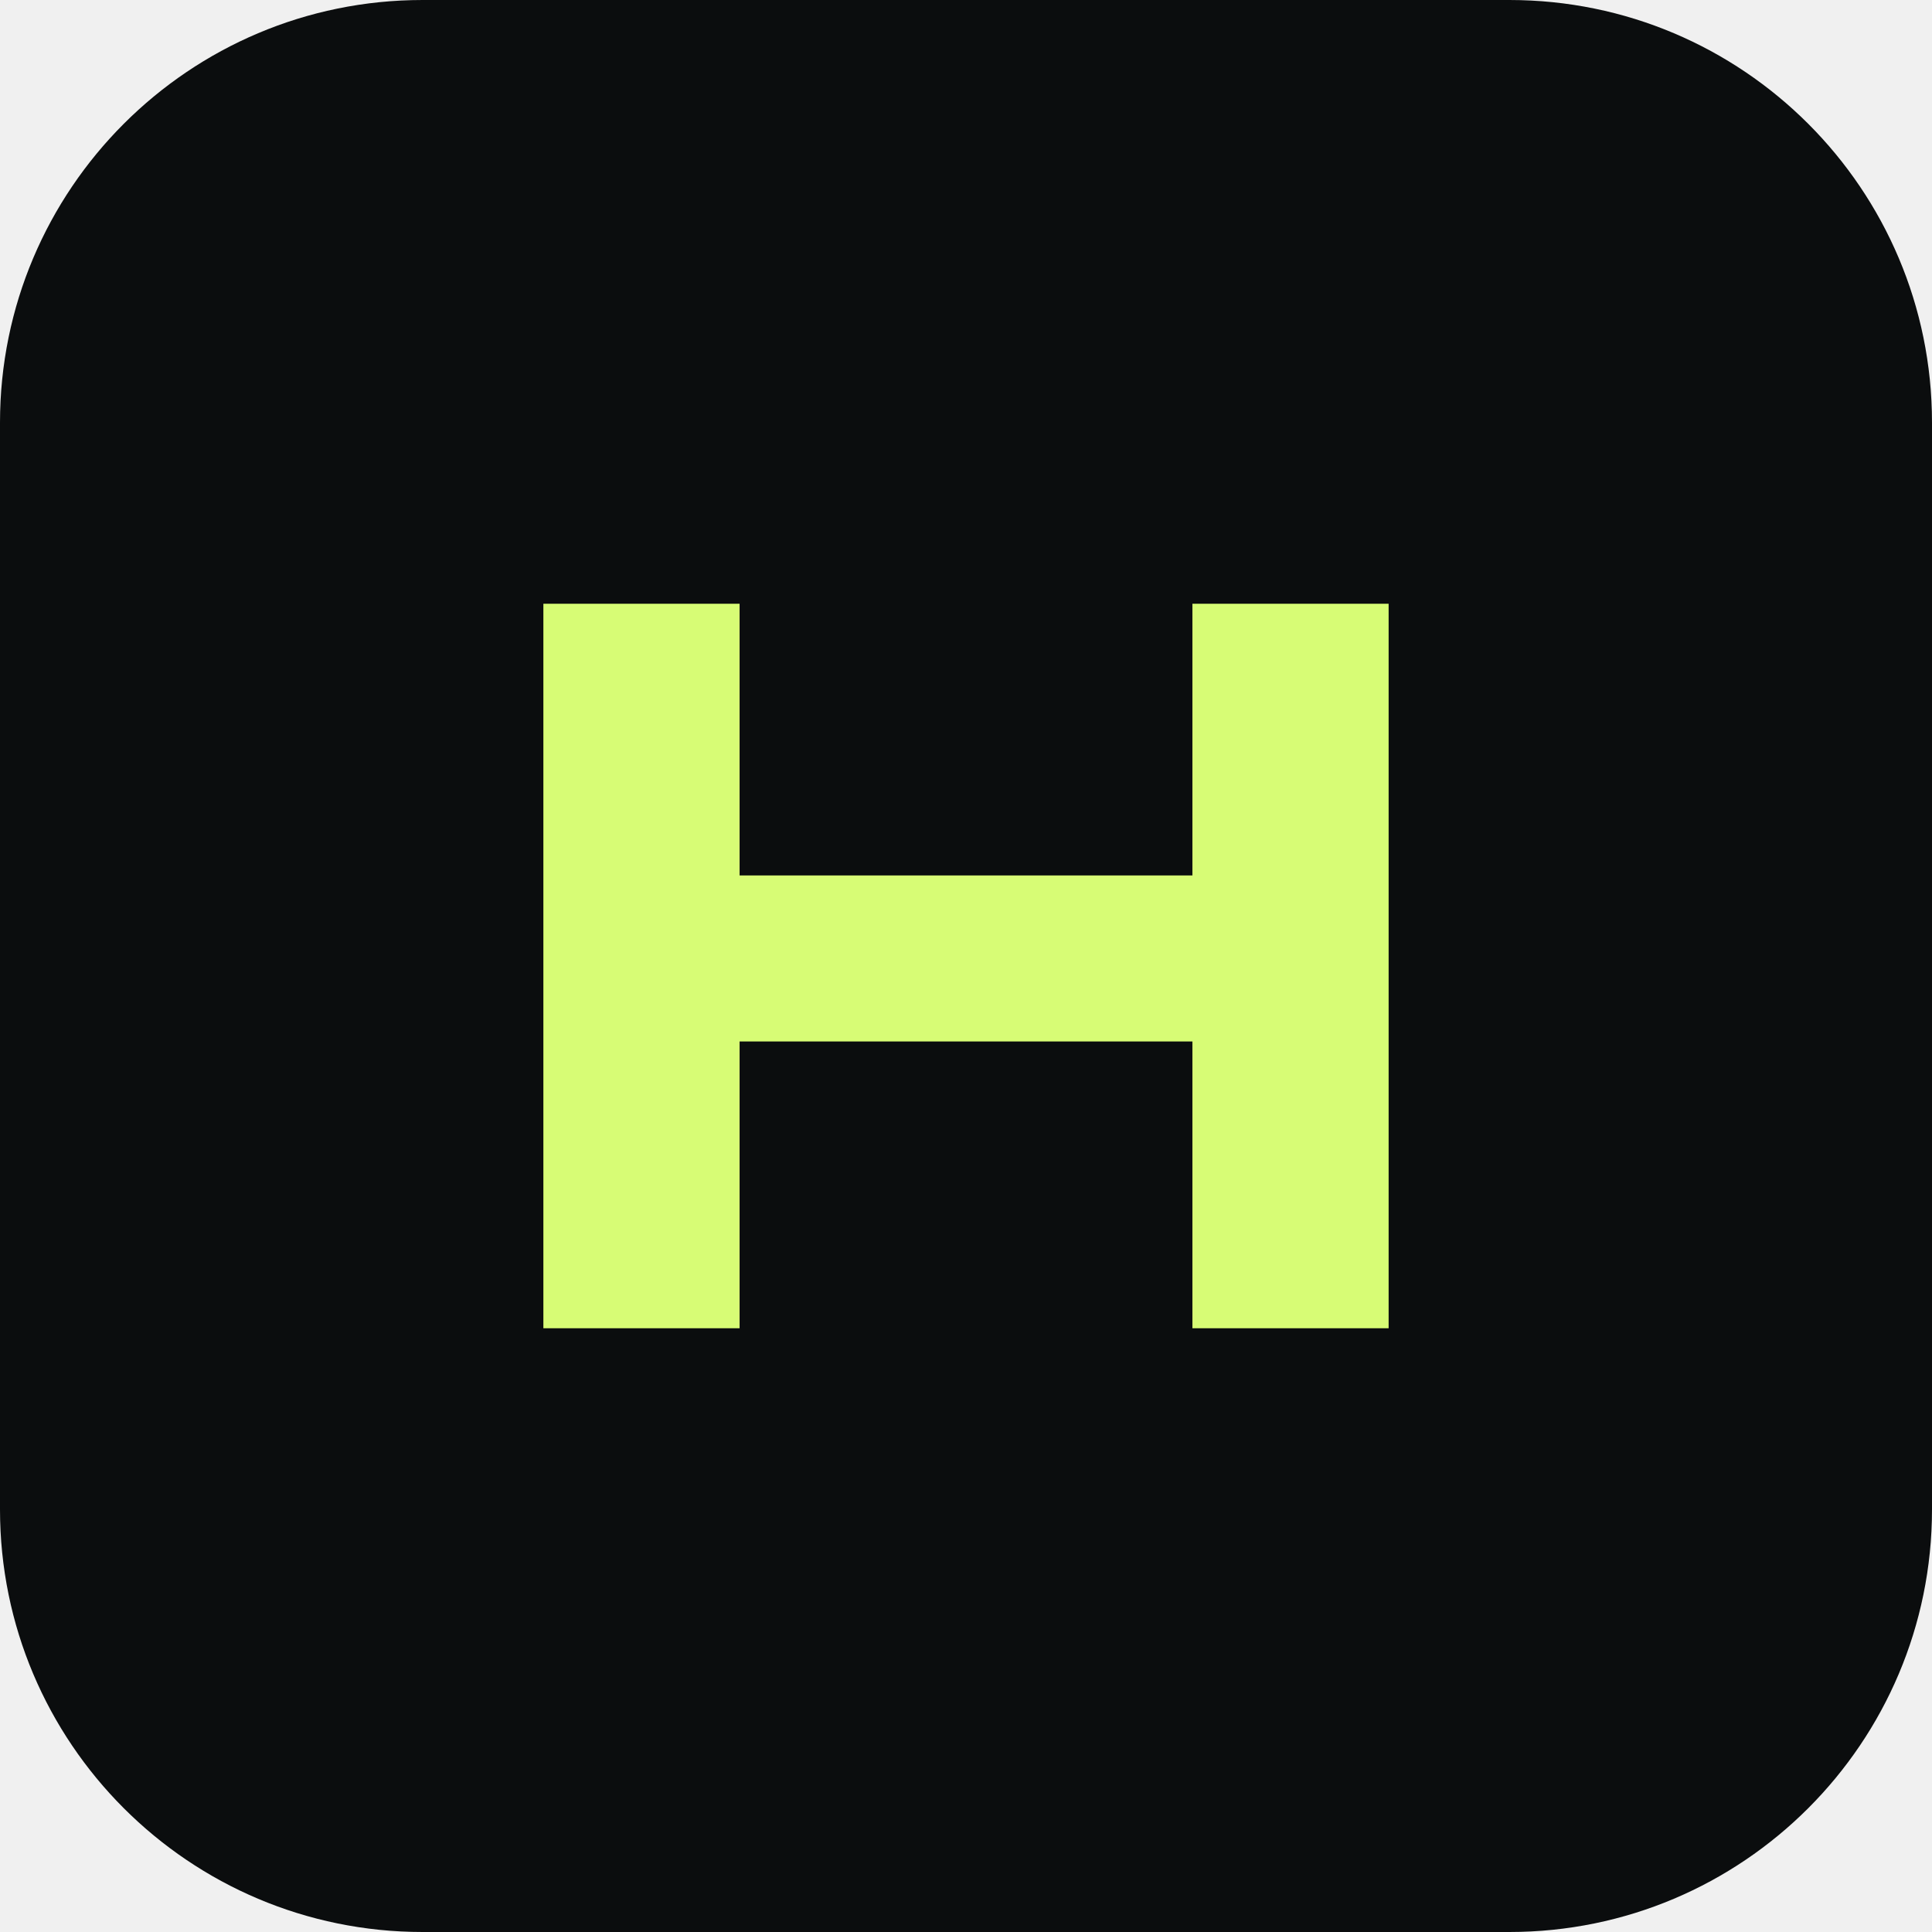
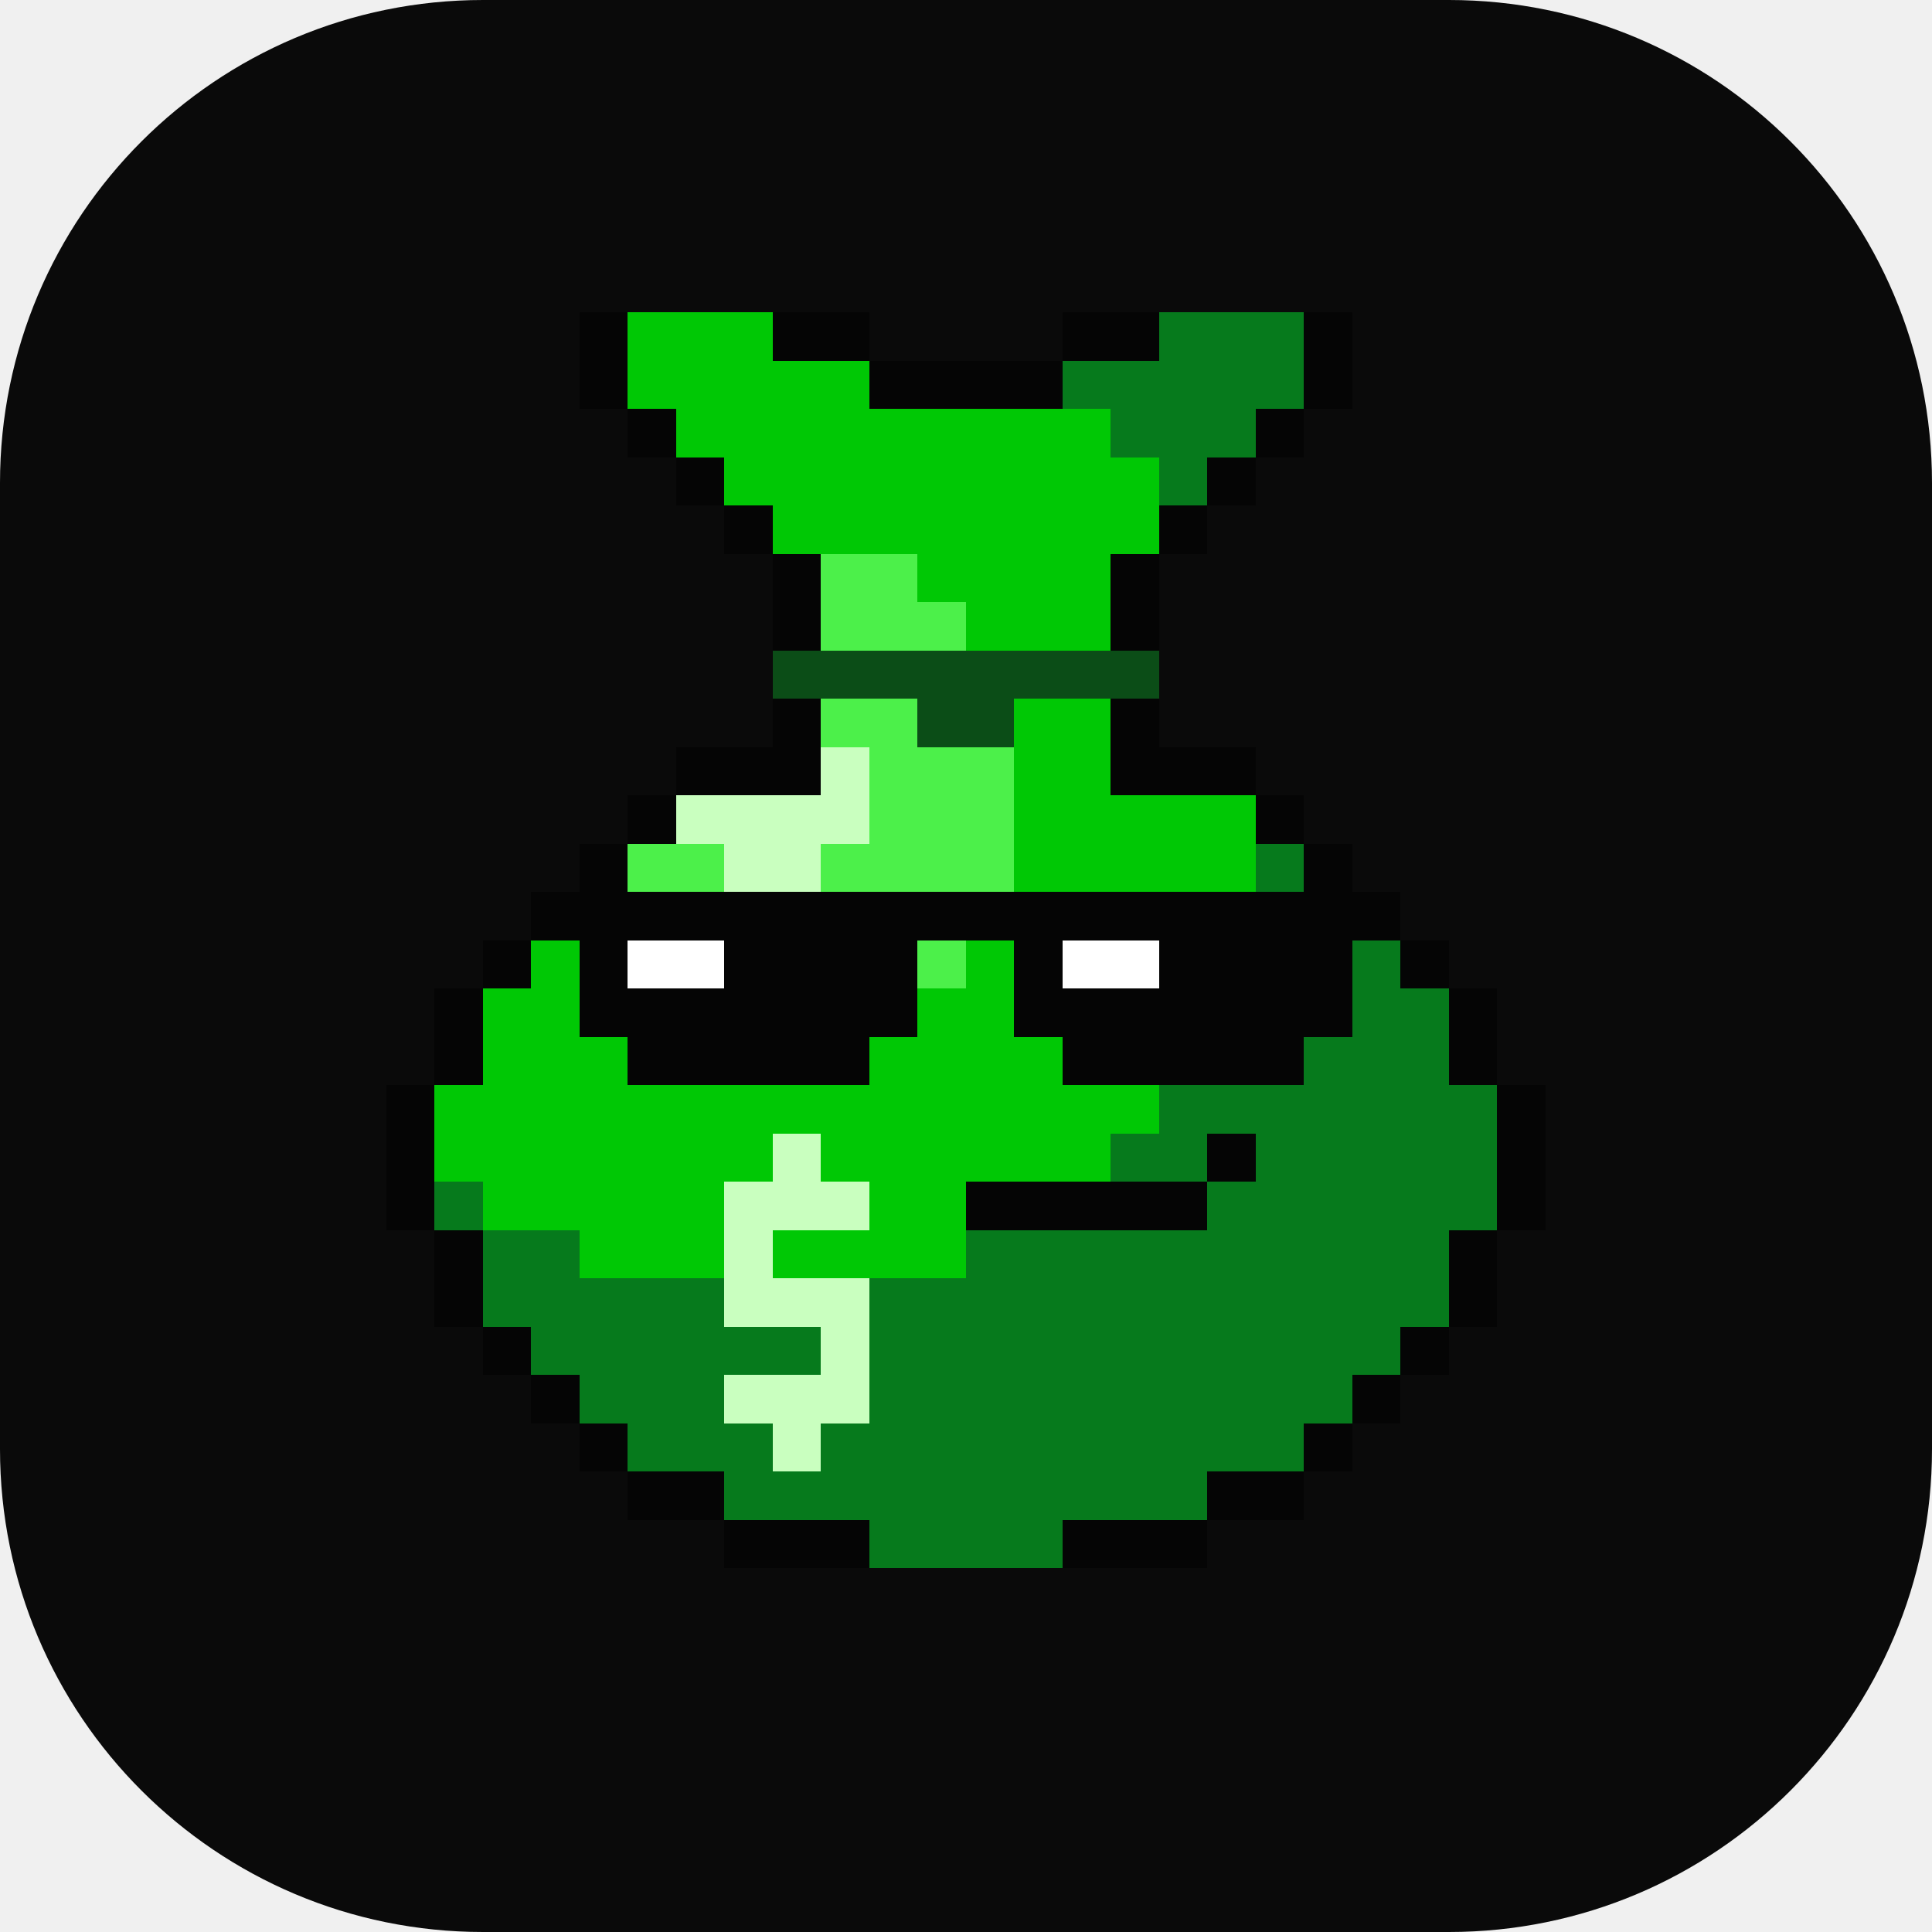
<svg xmlns="http://www.w3.org/2000/svg" viewBox="0 0 64 64" width="64" height="64">
-   <rect width="64" height="64" rx="14" fill="#0b0d0e" />
-   <path d="M18 44V20h6.5v9h15v-9H46v24h-6.5v-9.5h-15V44z" fill="#d7fc75" />
+   <rect width="64" height="64" rx="16" fill="#0a0a0a" />
+   <g transform="translate(6,4.5) scale(1.3)">
+     <g transform="translate(4,4.5) scale(1.23077)" shape-rendering="crispEdges">
+       <rect x="5" y="0" width="1" height="1" fill="#050505" />
+       <rect x="6" y="0" width="3" height="1" fill="#00c805" />
+       <rect x="9" y="0" width="2" height="1" fill="#050505" />
+       <rect x="15" y="0" width="2" height="1" fill="#050505" />
+       <rect x="17" y="0" width="3" height="1" fill="#067a1c" />
+       <rect x="20" y="0" width="1" height="1" fill="#050505" />
+       <rect x="5" y="1" width="1" height="1" fill="#050505" />
+       <rect x="6" y="1" width="5" height="1" fill="#00c805" />
+       <rect x="11" y="1" width="4" height="1" fill="#050505" />
+       <rect x="15" y="1" width="5" height="1" fill="#067a1c" />
+       <rect x="20" y="1" width="1" height="1" fill="#050505" />
+       <rect x="6" y="2" width="1" height="1" fill="#050505" />
+       <rect x="7" y="2" width="9" height="1" fill="#00c805" />
+       <rect x="16" y="2" width="3" height="1" fill="#067a1c" />
+       <rect x="19" y="2" width="1" height="1" fill="#050505" />
+       <rect x="7" y="3" width="1" height="1" fill="#050505" />
+       <rect x="8" y="3" width="9" height="1" fill="#00c805" />
+       <rect x="17" y="3" width="1" height="1" fill="#067a1c" />
+       <rect x="18" y="3" width="1" height="1" fill="#050505" />
+       <rect x="8" y="4" width="1" height="1" fill="#050505" />
+       <rect x="9" y="4" width="8" height="1" fill="#00c805" />
+       <rect x="17" y="4" width="1" height="1" fill="#050505" />
+       <rect x="9" y="5" width="1" height="1" fill="#050505" />
+       <rect x="10" y="5" width="2" height="1" fill="#4cf04a" />
+       <rect x="12" y="5" width="4" height="1" fill="#00c805" />
+       <rect x="16" y="5" width="1" height="1" fill="#050505" />
+       <rect x="9" y="6" width="1" height="1" fill="#050505" />
+       <rect x="10" y="6" width="3" height="1" fill="#4cf04a" />
+       <rect x="13" y="6" width="3" height="1" fill="#00c805" />
+       <rect x="16" y="6" width="1" height="1" fill="#050505" />
+       <rect x="9" y="7" width="8" height="1" fill="#0b4d17" />
+       <rect x="9" y="8" width="1" height="1" fill="#050505" />
+       <rect x="10" y="8" width="2" height="1" fill="#4cf04a" />
+       <rect x="12" y="8" width="2" height="1" fill="#0b4d17" />
+       <rect x="14" y="8" width="2" height="1" fill="#00c805" />
+       <rect x="16" y="8" width="1" height="1" fill="#050505" />
+       <rect x="7" y="9" width="3" height="1" fill="#050505" />
+       <rect x="10" y="9" width="1" height="1" fill="#c9ffbf" />
+       <rect x="11" y="9" width="3" height="1" fill="#4cf04a" />
+       <rect x="14" y="9" width="2" height="1" fill="#00c805" />
+       <rect x="16" y="9" width="3" height="1" fill="#050505" />
+       <rect x="6" y="10" width="1" height="1" fill="#050505" />
+       <rect x="7" y="10" width="4" height="1" fill="#c9ffbf" />
+       <rect x="11" y="10" width="3" height="1" fill="#4cf04a" />
+       <rect x="14" y="10" width="5" height="1" fill="#00c805" />
+       <rect x="19" y="10" width="1" height="1" fill="#050505" />
+       <rect x="5" y="11" width="1" height="1" fill="#050505" />
+       <rect x="6" y="11" width="2" height="1" fill="#4cf04a" />
+       <rect x="8" y="11" width="2" height="1" fill="#c9ffbf" />
+       <rect x="10" y="11" width="4" height="1" fill="#4cf04a" />
+       <rect x="14" y="11" width="5" height="1" fill="#00c805" />
+       <rect x="19" y="11" width="1" height="1" fill="#067a1c" />
+       <rect x="20" y="11" width="1" height="1" fill="#050505" />
+       <rect x="4" y="12" width="18" height="1" fill="#050505" />
+       <rect x="3" y="13" width="1" height="1" fill="#050505" />
+       <rect x="4" y="13" width="1" height="1" fill="#00c805" />
+       <rect x="5" y="13" width="1" height="1" fill="#050505" />
+       <rect x="6" y="13" width="2" height="1" fill="#ffffff" />
+       <rect x="8" y="13" width="4" height="1" fill="#050505" />
+       <rect x="12" y="13" width="1" height="1" fill="#4cf04a" />
+       <rect x="13" y="13" width="1" height="1" fill="#00c805" />
+       <rect x="14" y="13" width="1" height="1" fill="#050505" />
+       <rect x="15" y="13" width="2" height="1" fill="#ffffff" />
+       <rect x="17" y="13" width="4" height="1" fill="#050505" />
+       <rect x="21" y="13" width="1" height="1" fill="#067a1c" />
+       <rect x="22" y="13" width="1" height="1" fill="#050505" />
+       <rect x="2" y="14" width="1" height="1" fill="#050505" />
+       <rect x="3" y="14" width="2" height="1" fill="#00c805" />
+       <rect x="5" y="14" width="7" height="1" fill="#050505" />
+       <rect x="12" y="14" width="2" height="1" fill="#00c805" />
+       <rect x="14" y="14" width="7" height="1" fill="#050505" />
+       <rect x="21" y="14" width="2" height="1" fill="#067a1c" />
+       <rect x="23" y="14" width="1" height="1" fill="#050505" />
+       <rect x="2" y="15" width="1" height="1" fill="#050505" />
+       <rect x="3" y="15" width="3" height="1" fill="#00c805" />
+       <rect x="6" y="15" width="5" height="1" fill="#050505" />
+       <rect x="11" y="15" width="4" height="1" fill="#00c805" />
+       <rect x="15" y="15" width="5" height="1" fill="#050505" />
+       <rect x="20" y="15" width="3" height="1" fill="#067a1c" />
+       <rect x="23" y="15" width="1" height="1" fill="#050505" />
+       <rect x="1" y="16" width="1" height="1" fill="#050505" />
+       <rect x="2" y="16" width="15" height="1" fill="#00c805" />
+       <rect x="17" y="16" width="7" height="1" fill="#067a1c" />
+       <rect x="24" y="16" width="1" height="1" fill="#050505" />
+       <rect x="1" y="17" width="1" height="1" fill="#050505" />
+       <rect x="2" y="17" width="7" height="1" fill="#00c805" />
+       <rect x="9" y="17" width="1" height="1" fill="#c9ffbf" />
+       <rect x="10" y="17" width="6" height="1" fill="#00c805" />
+       <rect x="16" y="17" width="2" height="1" fill="#067a1c" />
+       <rect x="18" y="17" width="1" height="1" fill="#050505" />
+       <rect x="19" y="17" width="5" height="1" fill="#067a1c" />
+       <rect x="24" y="17" width="1" height="1" fill="#050505" />
+       <rect x="1" y="18" width="1" height="1" fill="#050505" />
+       <rect x="2" y="18" width="1" height="1" fill="#067a1c" />
+       <rect x="3" y="18" width="5" height="1" fill="#00c805" />
+       <rect x="8" y="18" width="3" height="1" fill="#c9ffbf" />
+       <rect x="11" y="18" width="2" height="1" fill="#00c805" />
+       <rect x="13" y="18" width="5" height="1" fill="#050505" />
+       <rect x="18" y="18" width="6" height="1" fill="#067a1c" />
+       <rect x="24" y="18" width="1" height="1" fill="#050505" />
+       <rect x="2" y="19" width="1" height="1" fill="#050505" />
+       <rect x="3" y="19" width="2" height="1" fill="#067a1c" />
+       <rect x="5" y="19" width="3" height="1" fill="#00c805" />
+       <rect x="8" y="19" width="1" height="1" fill="#c9ffbf" />
+       <rect x="9" y="19" width="4" height="1" fill="#00c805" />
+       <rect x="13" y="19" width="10" height="1" fill="#067a1c" />
+       <rect x="23" y="19" width="1" height="1" fill="#050505" />
+       <rect x="2" y="20" width="1" height="1" fill="#050505" />
+       <rect x="3" y="20" width="5" height="1" fill="#067a1c" />
+       <rect x="8" y="20" width="3" height="1" fill="#c9ffbf" />
+       <rect x="11" y="20" width="12" height="1" fill="#067a1c" />
+       <rect x="23" y="20" width="1" height="1" fill="#050505" />
+       <rect x="3" y="21" width="1" height="1" fill="#050505" />
+       <rect x="4" y="21" width="6" height="1" fill="#067a1c" />
+       <rect x="10" y="21" width="1" height="1" fill="#c9ffbf" />
+       <rect x="11" y="21" width="11" height="1" fill="#067a1c" />
+       <rect x="22" y="21" width="1" height="1" fill="#050505" />
+       <rect x="4" y="22" width="1" height="1" fill="#050505" />
+       <rect x="5" y="22" width="3" height="1" fill="#067a1c" />
+       <rect x="8" y="22" width="3" height="1" fill="#c9ffbf" />
+       <rect x="11" y="22" width="10" height="1" fill="#067a1c" />
+       <rect x="21" y="22" width="1" height="1" fill="#050505" />
+       <rect x="5" y="23" width="1" height="1" fill="#050505" />
+       <rect x="6" y="23" width="3" height="1" fill="#067a1c" />
+       <rect x="9" y="23" width="1" height="1" fill="#c9ffbf" />
+       <rect x="10" y="23" width="10" height="1" fill="#067a1c" />
+       <rect x="20" y="23" width="1" height="1" fill="#050505" />
+       <rect x="6" y="24" width="2" height="1" fill="#050505" />
+       <rect x="8" y="24" width="10" height="1" fill="#067a1c" />
+       <rect x="18" y="24" width="2" height="1" fill="#050505" />
+       <rect x="8" y="25" width="3" height="1" fill="#050505" />
+       <rect x="11" y="25" width="4" height="1" fill="#067a1c" />
+       <rect x="15" y="25" width="3" height="1" fill="#050505" />
+     </g>
+   </g>
</svg>
